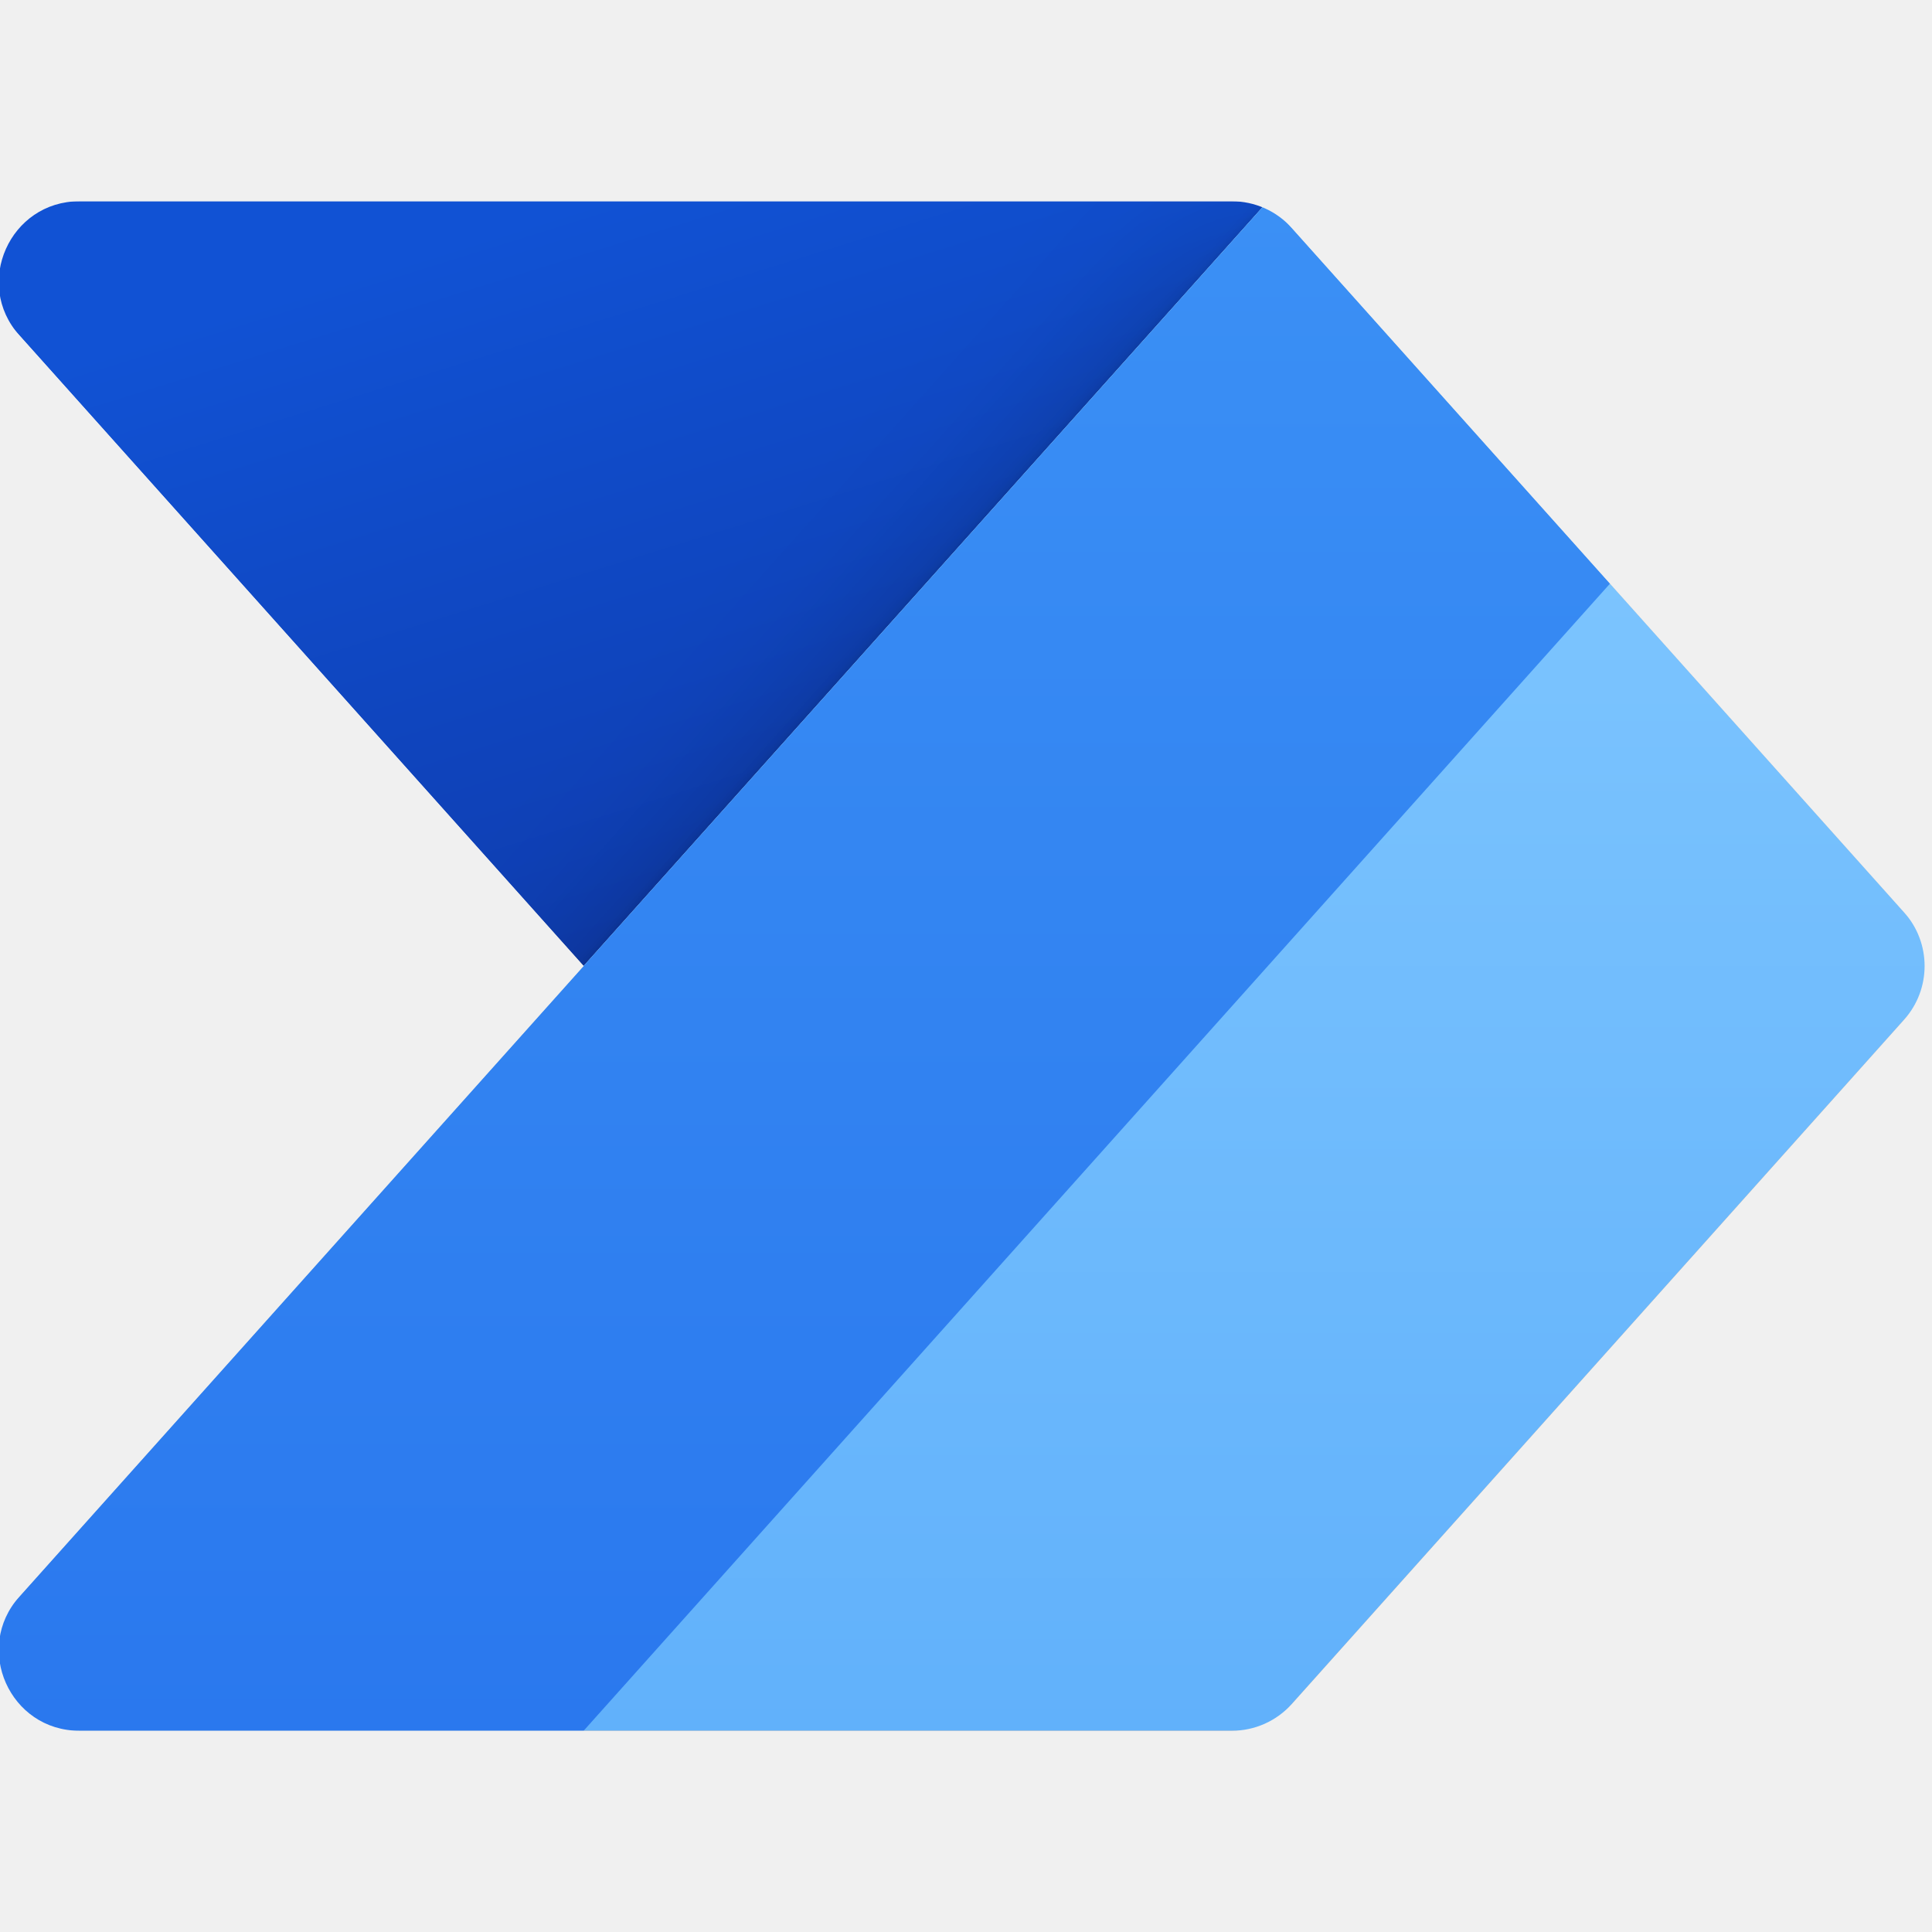
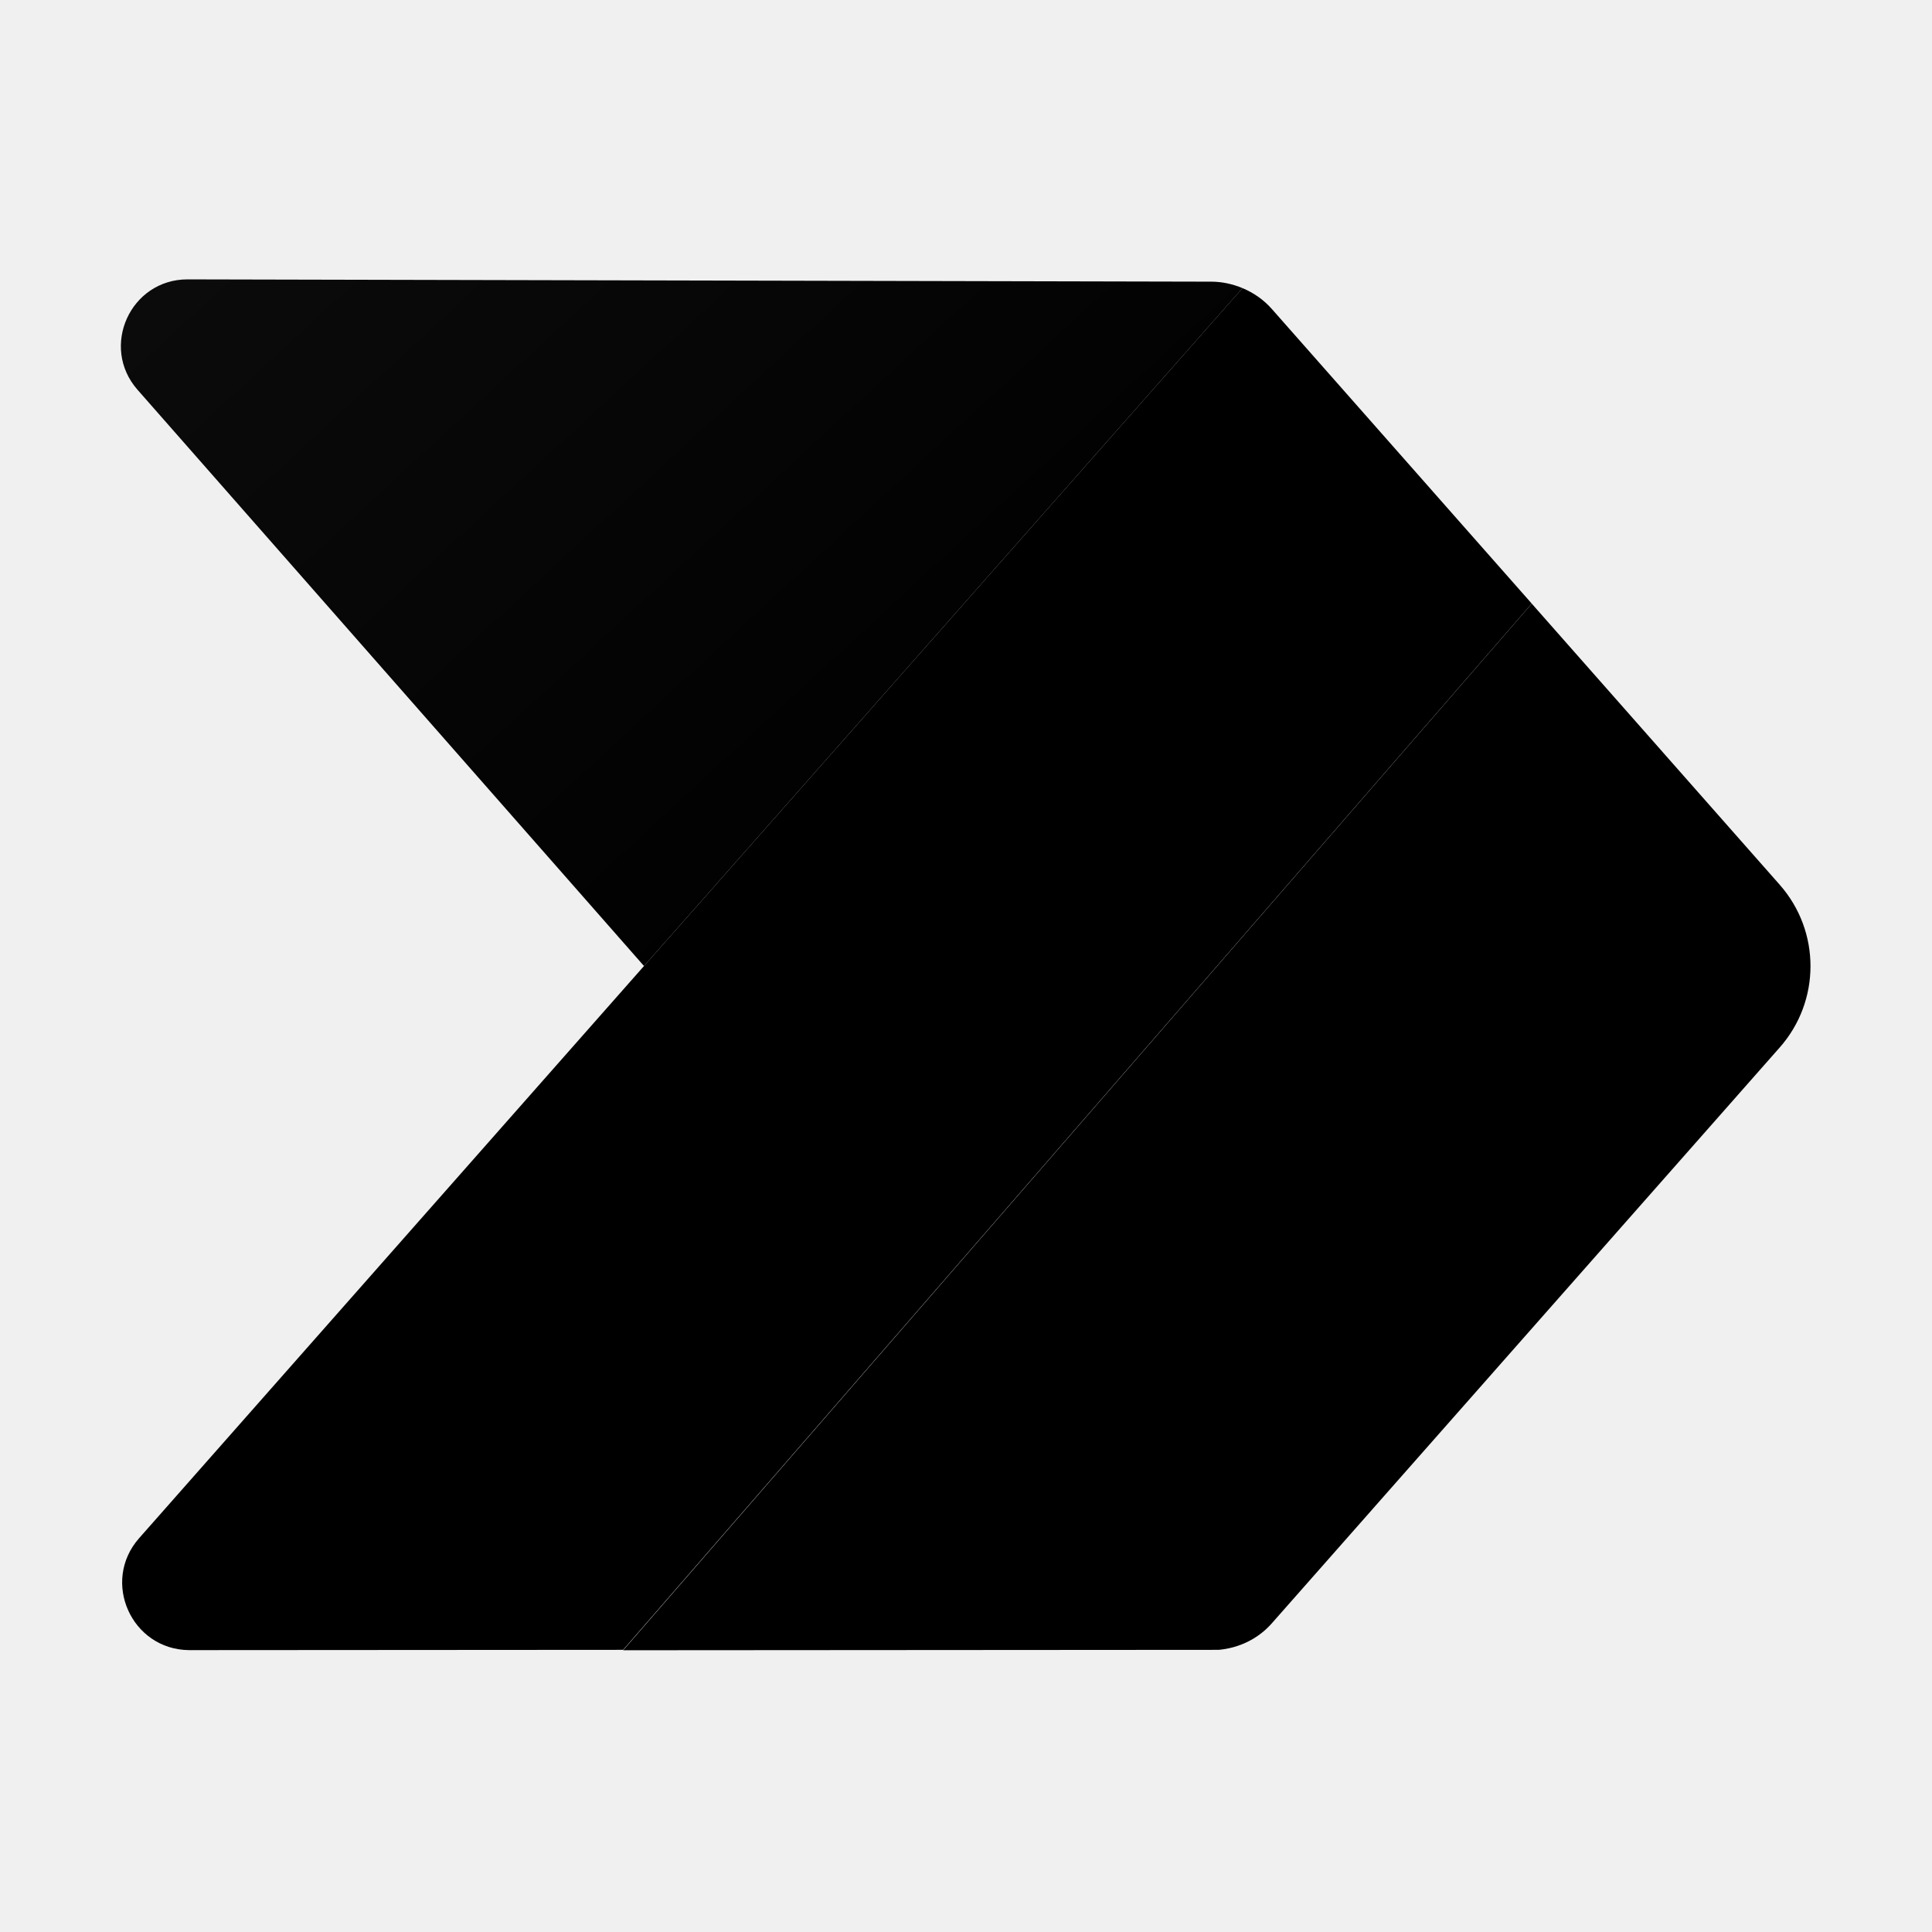
- <svg xmlns="http://www.w3.org/2000/svg" width="96" height="96" viewBox="0 0 96 96" fill="none">
+ <svg xmlns="http://www.w3.org/2000/svg" viewBox="0,0,256,256" width="48px" height="48px" fill-rule="nonzero">
  <defs>
-     <filter id="filter0_f">
-       <feFlood flood-opacity="0" result="BackgroundImageFix" />
-       <feBlend mode="normal" in="SourceGraphic" in2="BackgroundImageFix" result="shape" />
-       <feGaussianBlur stdDeviation="0.4" result="effect1_foregroundBlur" />
-     </filter>
-     <filter id="filter1_f">
-       <feFlood flood-opacity="0" result="BackgroundImageFix" />
-       <feBlend mode="normal" in="SourceGraphic" in2="BackgroundImageFix" result="shape" />
-       <feGaussianBlur stdDeviation="4" result="effect1_foregroundBlur" />
-     </filter>
-     <linearGradient id="paint0_linear" x1="43" y1="55" x2="29" y2="10" gradientUnits="userSpaceOnUse">
-       <stop stop-color="#0D36A5" />
-       <stop offset="1" stop-color="#1152D4" />
+     <linearGradient x1="10.281" y1="1.322" x2="24.742" y2="16.996" gradientUnits="userSpaceOnUse" id="color-1">
+       <stop offset="0" stop-color="#0b0b0b" />
+       <stop offset="1" stop-color="#010101" />
    </linearGradient>
-     <linearGradient id="paint1_linear" x1="46" y1="10" x2="46" y2="86" gradientUnits="userSpaceOnUse">
-       <stop stop-color="#84CAFF" />
-       <stop offset="1" stop-color="#61B1FB" />
+     <linearGradient x1="17.184" y1="23.368" x2="27.74" y2="36.213" gradientUnits="userSpaceOnUse" id="color-2">
+       <stop offset="0" stop-color="#000000" />
+       <stop offset="1" stop-color="#000000" />
    </linearGradient>
-     <linearGradient id="paint2_linear" x1="37.5" y1="10" x2="37.5" y2="86" gradientUnits="userSpaceOnUse">
-       <stop stop-color="#3B90F5" />
-       <stop offset="1" stop-color="#2A78EE" />
+     <linearGradient x1="27.324" y1="27.209" x2="33.437" y2="37.448" gradientUnits="userSpaceOnUse" id="color-3">
+       <stop offset="0" stop-color="#000000" />
+       <stop offset="1" stop-color="#000000" />
    </linearGradient>
-     <clipPath id="clip0">
-       <rect width="96" height="96" fill="white" />
-     </clipPath>
-     <clipPath id="clip1">
-       <rect width="96" height="96" fill="white" />
-     </clipPath>
  </defs>
-   <g clip-path="url(#clip0)">
-     <g clip-path="url(#clip1)">
-       <mask id="mask0" mask-type="alpha" maskUnits="userSpaceOnUse" x="-1" y="10" width="97" height="76">
-         <path d="M61.212 10C62.35 10 63.434 10.485 64.192 11.333L94.614 45.333C95.972 46.851 95.972 49.149 94.614 50.667L64.192 84.667C63.434 85.515 62.35 86 61.212 86H3.946C0.489 86 -1.34 81.909 0.965 79.333L29 48L0.965 16.667C-1.34 14.091 0.489 10 3.946 10H61.212Z" fill="white" />
-       </mask>
-       <g mask="url(#mask0)">
-         <path d="M63 10L29 48L-5 10H63Z" fill="url(#paint0_linear)" />
-         <g filter="url(#filter0_f)">
-           <path d="M63 10.4L-5 86.4H63L97 48.4L63 10.4Z" fill="black" fill-opacity="0.24" />
-         </g>
-         <g filter="url(#filter1_f)">
-           <path d="M63 12L-5 88H63L97 50L63 12Z" fill="black" fill-opacity="0.32" />
-         </g>
-         <path d="M-5 86L63 10L97 48L63 86H-5Z" fill="url(#paint1_linear)" />
-         <path d="M-5 86L63 10L80 29L29 86H-5Z" fill="url(#paint2_linear)" />
-       </g>
+   <g fill="none" fill-rule="nonzero" stroke="none" stroke-width="1" stroke-linecap="butt" stroke-linejoin="miter" stroke-miterlimit="10" stroke-dasharray="" stroke-dashoffset="0" font-family="none" font-weight="none" font-size="none" text-anchor="none" style="mix-blend-mode: normal">
+     <g transform="scale(5.33333,5.33333)">
+       <path d="M4.662,6.941c-0.001,0 -0.003,0 -0.004,0c-1.42,0 -2.179,1.675 -1.241,2.743l12.583,14.316l14.869,-16.841c-0.241,-0.101 -0.501,-0.16 -0.768,-0.161z" fill="url(#color-1)" />
+       <path d="M38.056,14.996l-6.46,-7.322c-0.202,-0.229 -0.452,-0.401 -0.727,-0.516l-14.869,16.842l-12.543,14.215c-0.951,1.078 -0.192,2.769 1.24,2.782l10.785,-0.007z" fill="url(#color-2)" />
+       <path d="M44.217,21.982l-6.161,-6.985l-22.574,26.003l14.796,-0.01c0.506,-0.046 0.98,-0.273 1.319,-0.658l12.62,-14.308c1.019,-1.154 1.019,-2.887 0,-4.042z" fill="url(#color-3)" />
+       <path d="M16,24l14.869,-16.841c-0.241,-0.101 -0.501,-0.16 -0.768,-0.161l-0.423,-0.001l-14.342,16.248z" fill="#000000" opacity="0.05" />
+       <path d="M15.669,23.624l0.331,0.376l14.869,-16.841c-0.173,-0.073 -0.358,-0.114 -0.546,-0.137z" fill="#000000" opacity="0.07" />
    </g>
  </g>
</svg>
